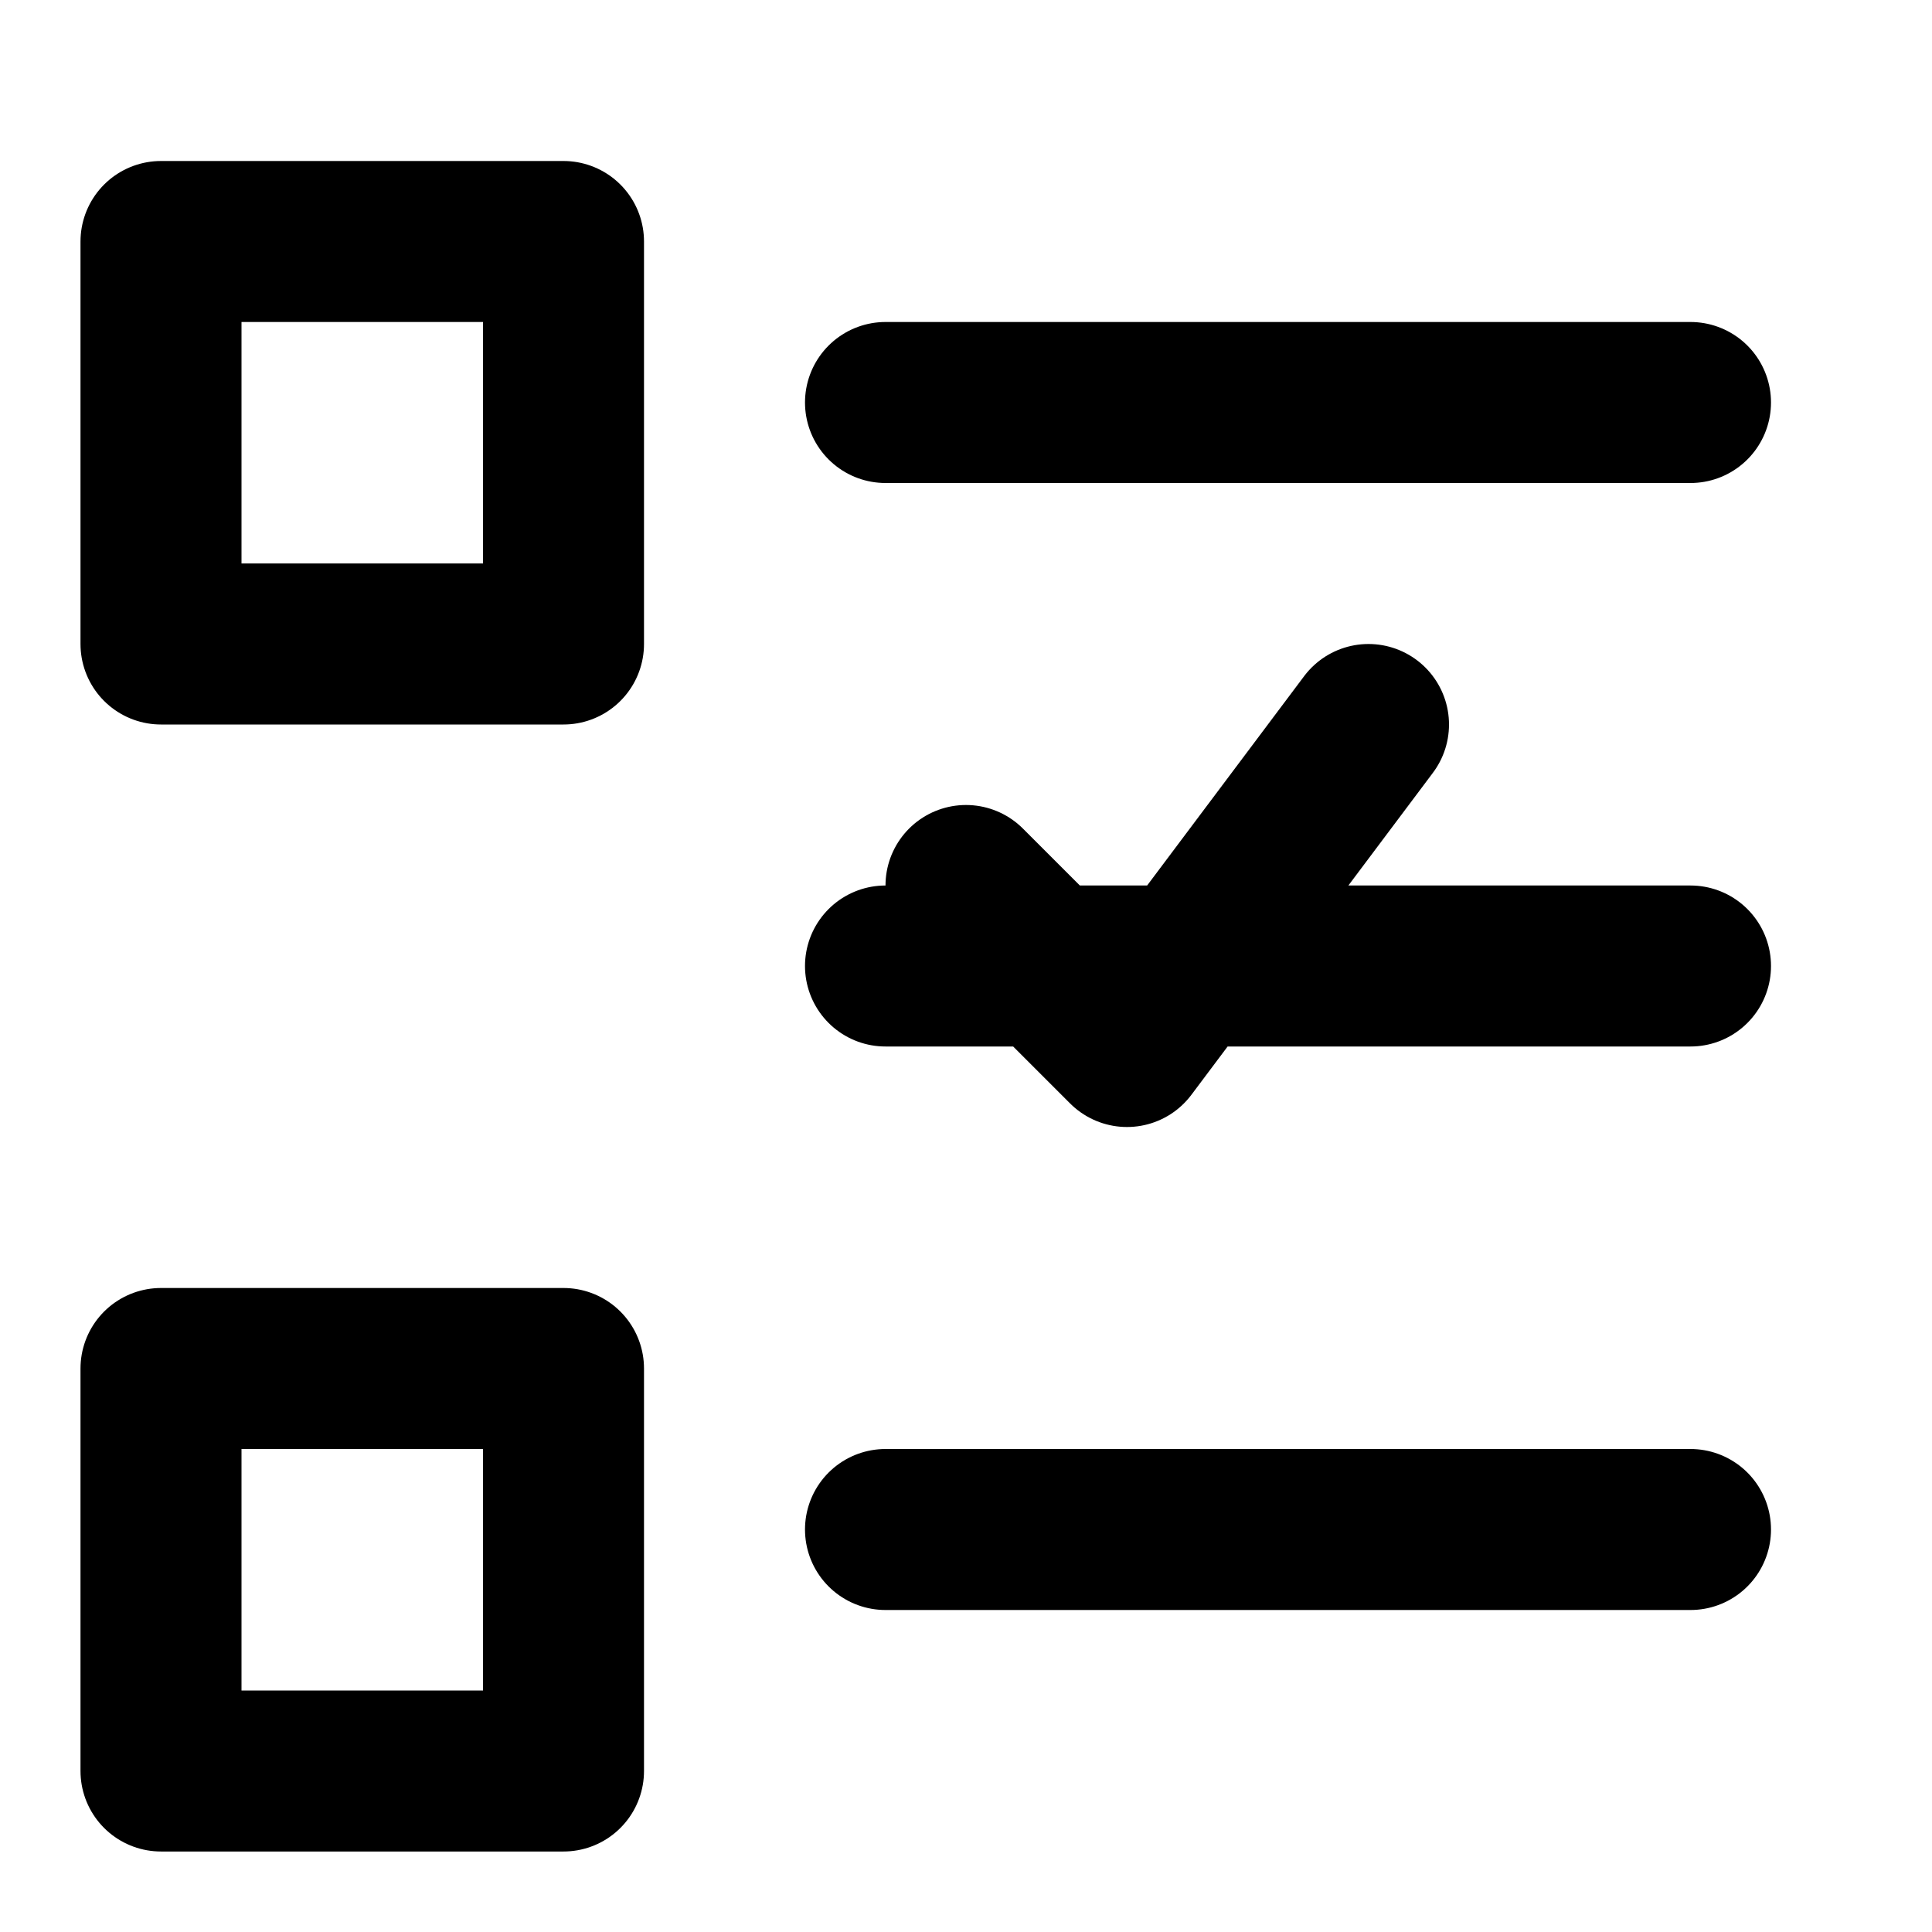
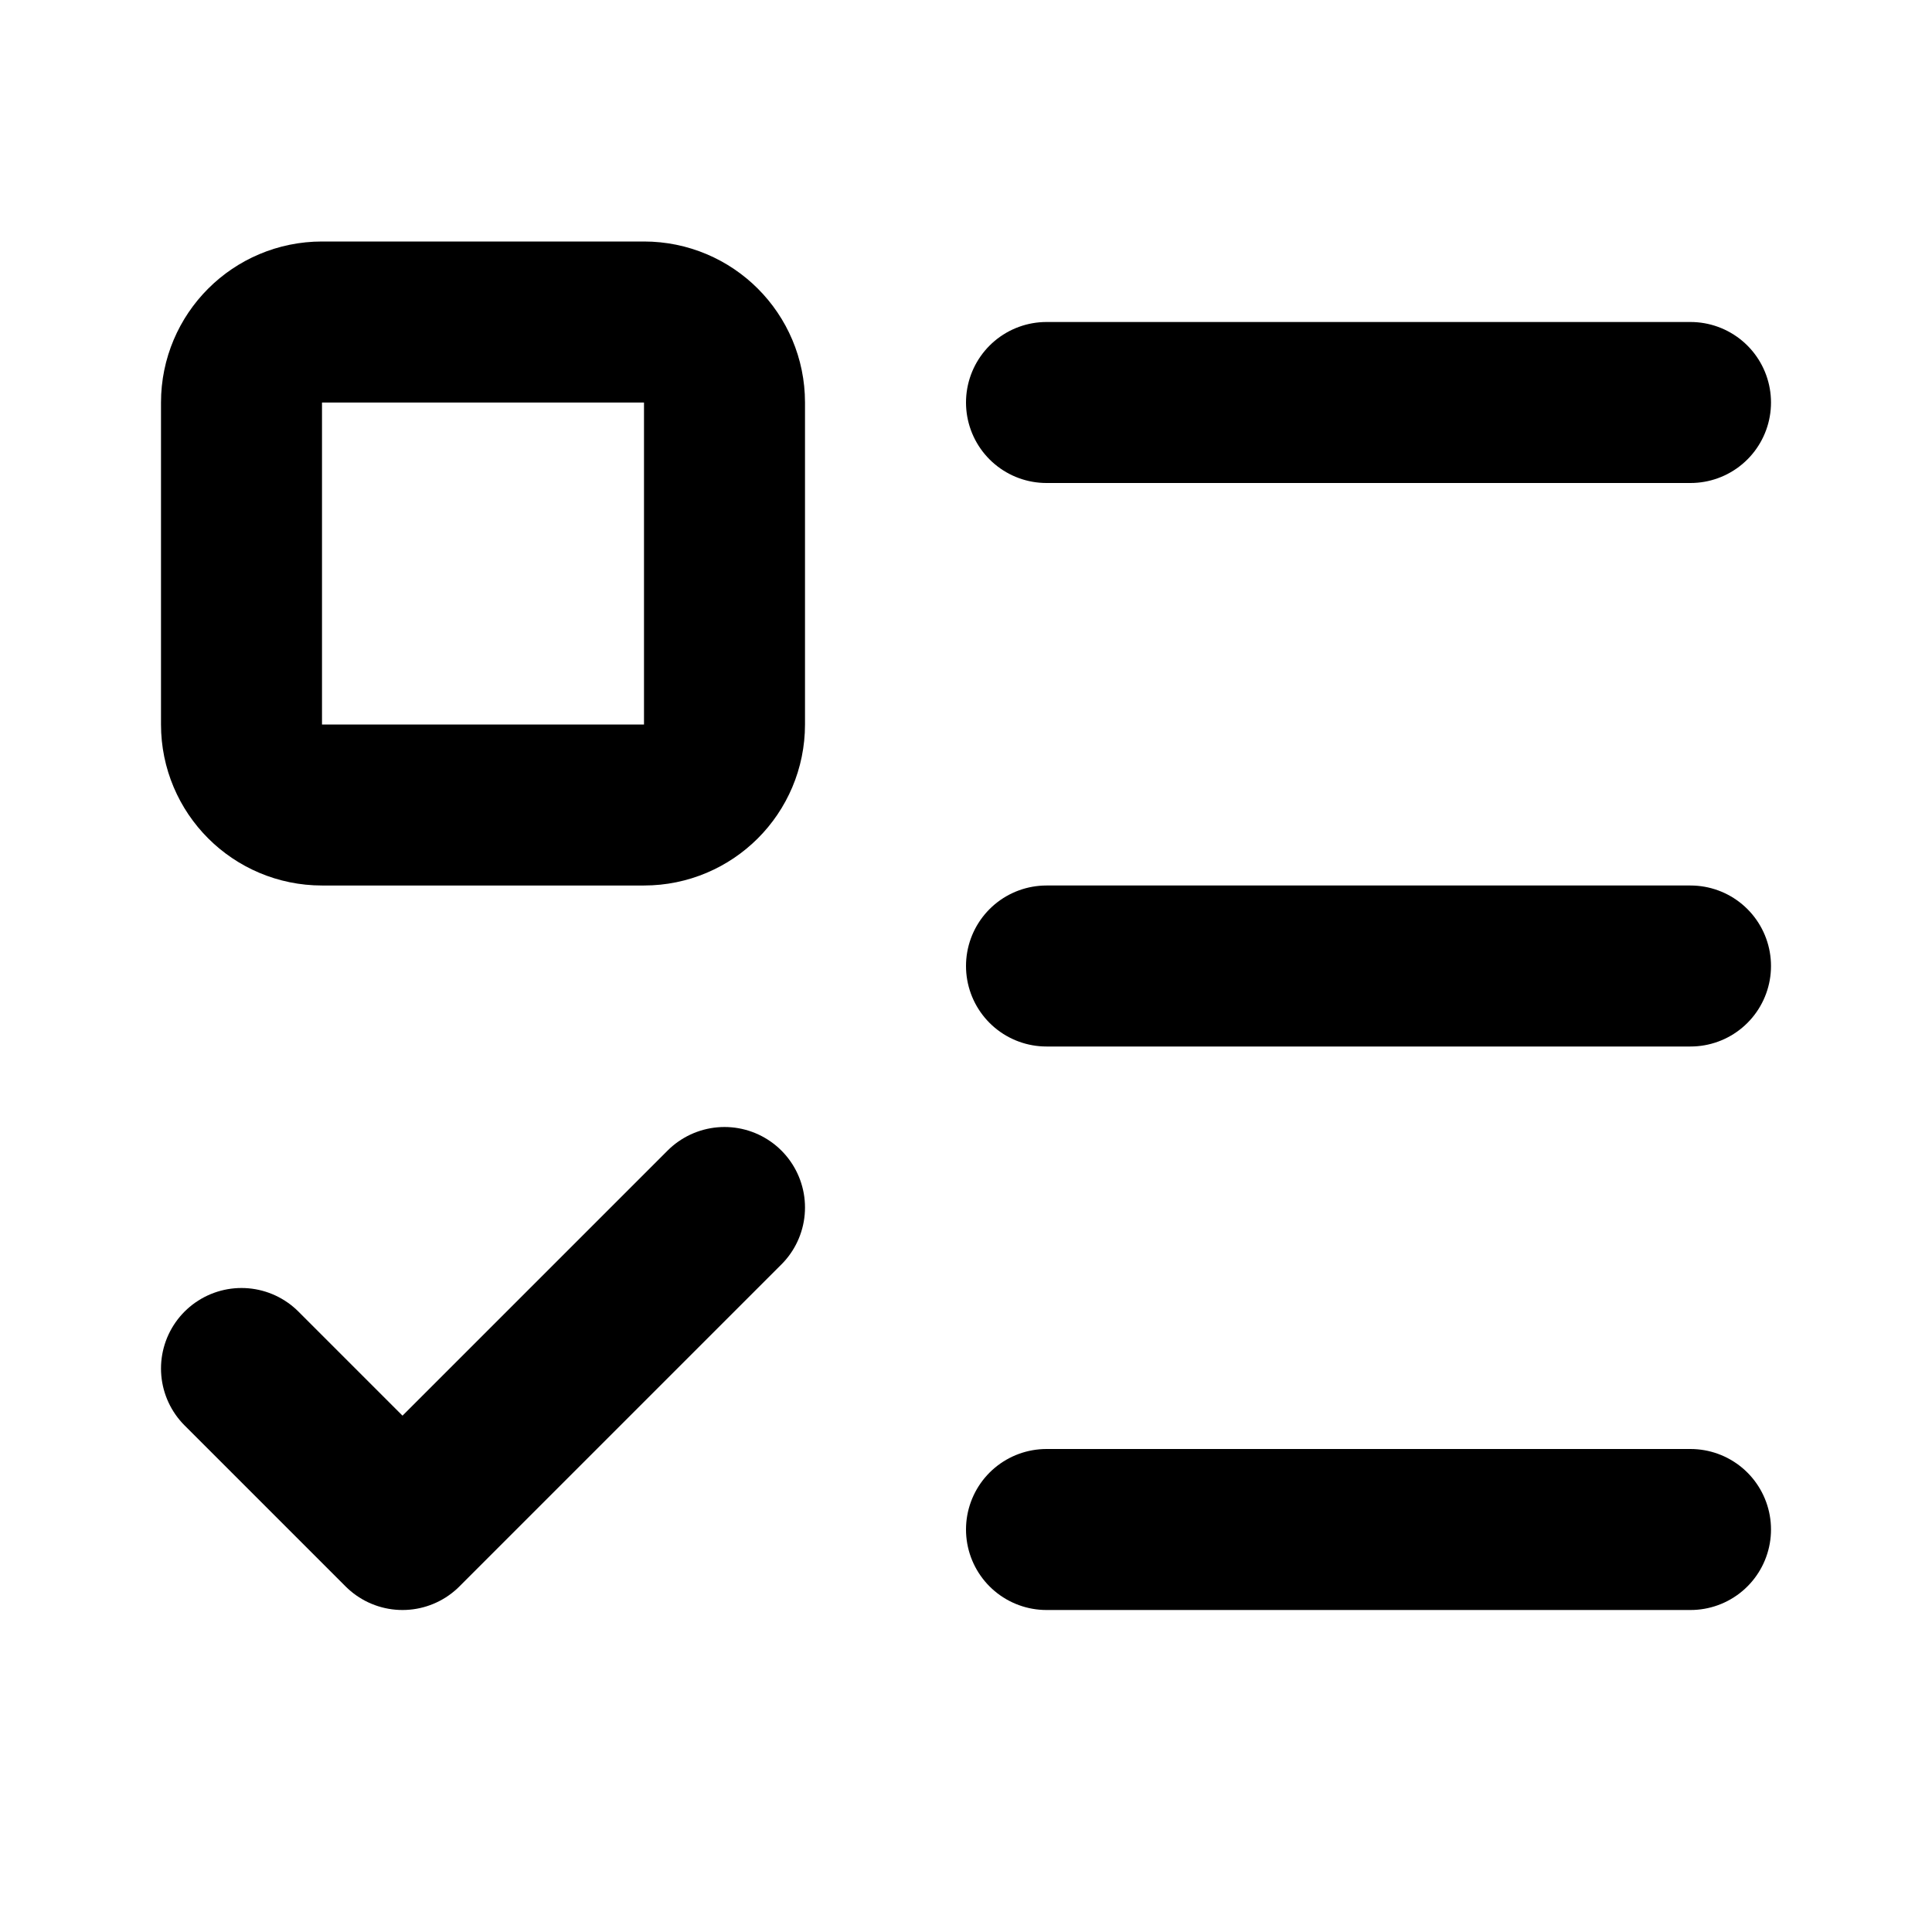
- <svg xmlns="http://www.w3.org/2000/svg" viewBox="0 0 24 24" fill="none" stroke="currentColor" stroke-width="2" stroke-linecap="round" stroke-linejoin="round">
-   <path d="M11 5h10M11 12h10M11 19h10m-9-8 2 2 3-4M2 3h5v5H2Zm0 14h5v5H2Z" />
+ <svg xmlns="http://www.w3.org/2000/svg" width="24" height="24" viewBox="0 0 24 24" fill="none" stroke="currentColor" stroke-width="2" stroke-linecap="round" stroke-linejoin="round">
+   <path d="M13 5h8" />
+   <path d="M13 12h8" />
+   <path d="M13 19h8" />
+   <path d="m3 17 2 2 4-4" />
+   <rect x="3" y="4" width="6" height="6" rx="1" />
</svg>
